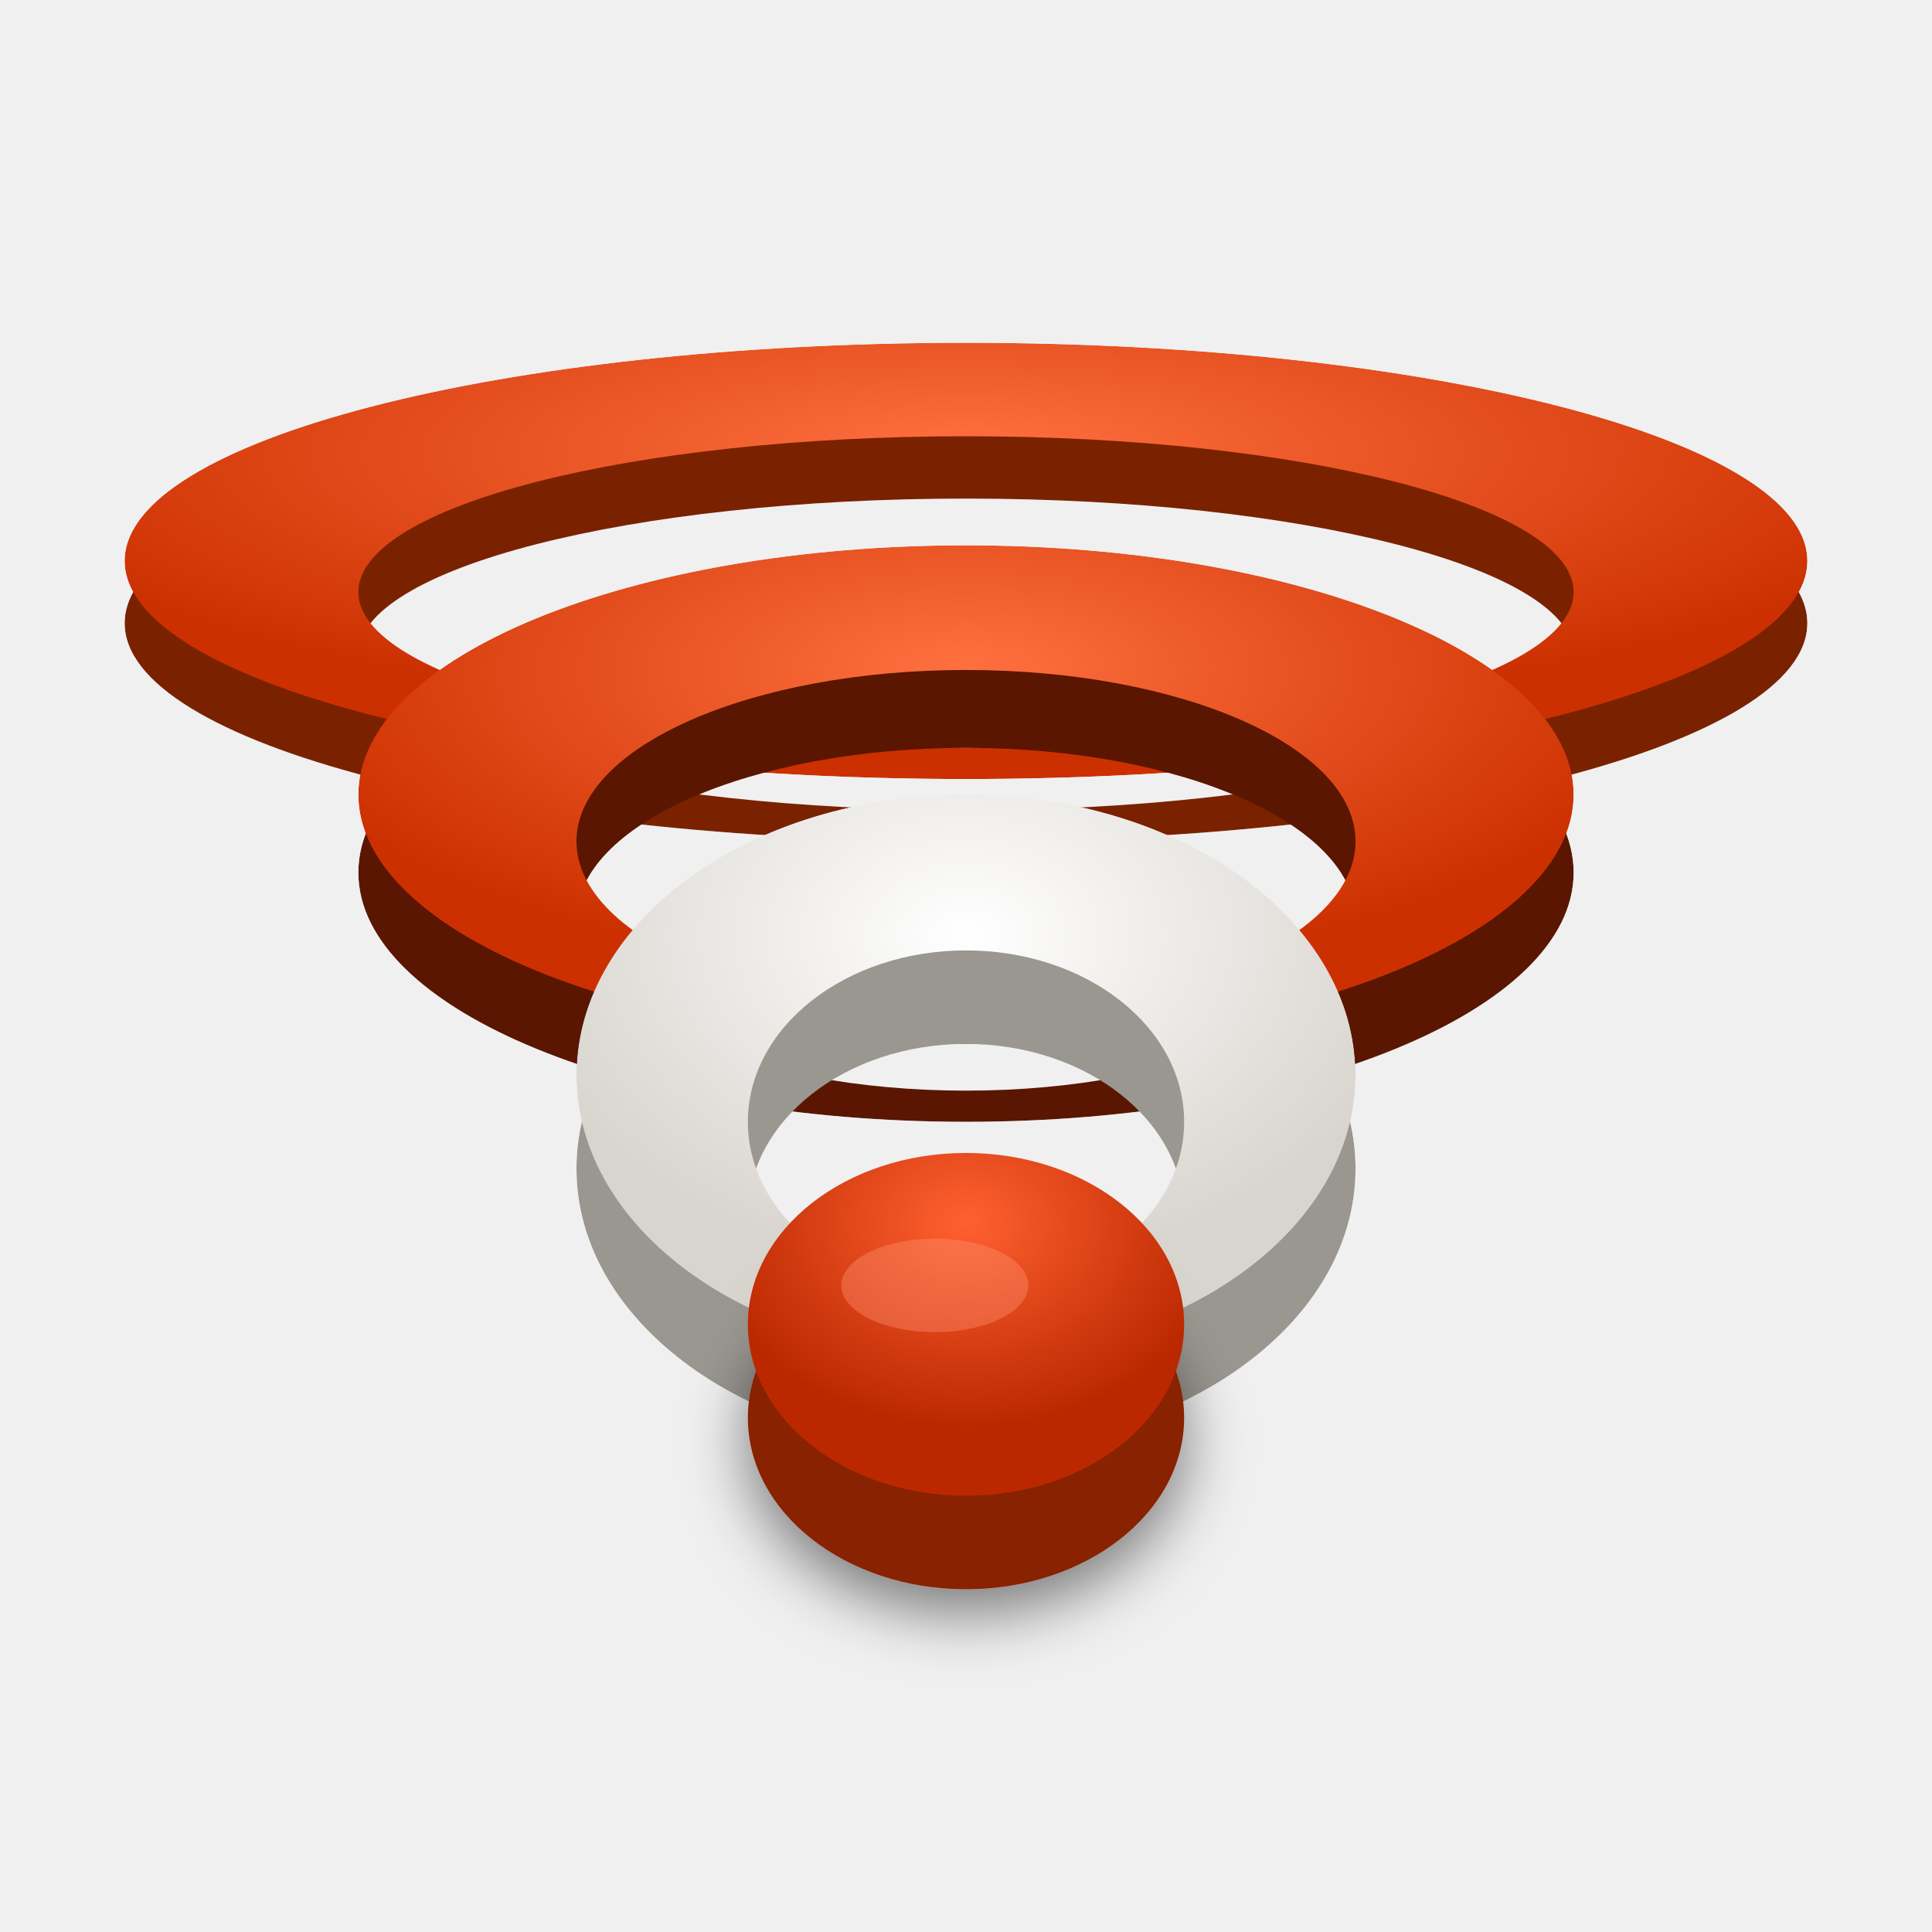
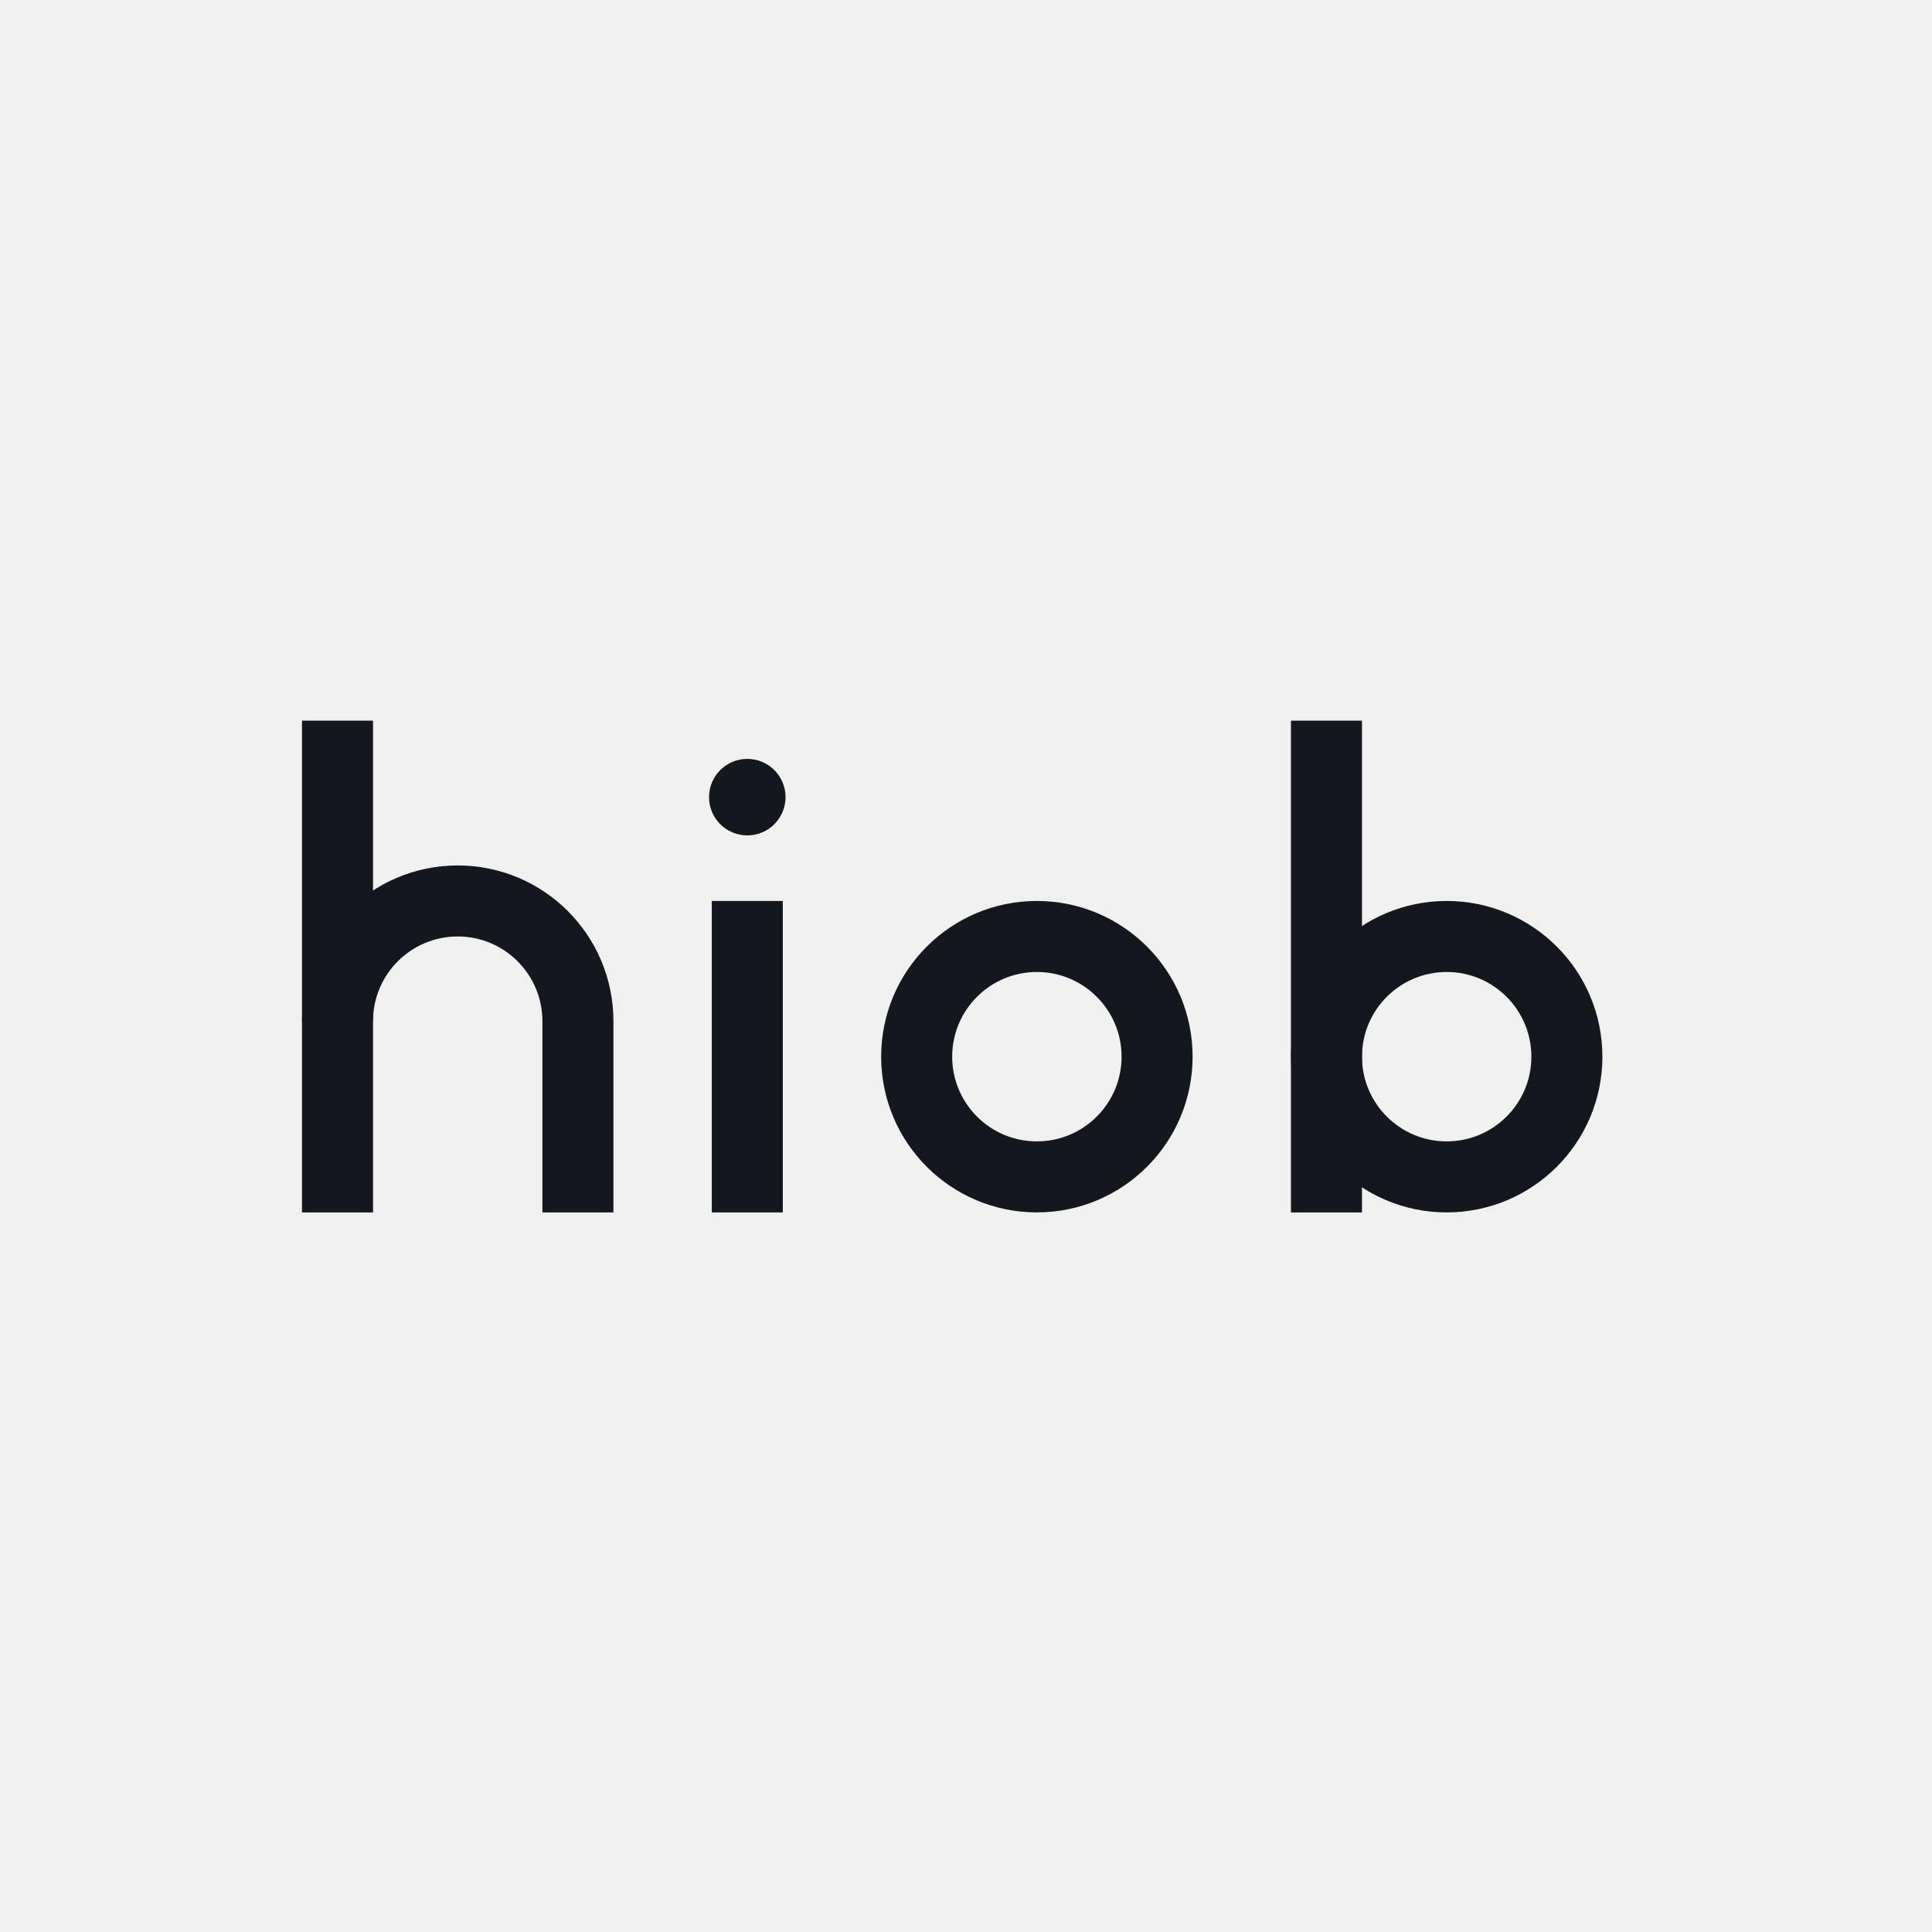
- <svg xmlns="http://www.w3.org/2000/svg" width="32" height="32" viewBox="76 154 248 192">
-   <defs>
-     <filter id="shadow-outer" x="-30%" y="-30%" width="160%" height="160%">
-       <feDropShadow dx="0" dy="8" stdDeviation="10" flood-color="#000000" flood-opacity="0.7" />
-     </filter>
-     <filter id="shadow-mid" x="-30%" y="-30%" width="160%" height="160%">
-       <feDropShadow dx="0" dy="6" stdDeviation="8" flood-color="#000000" flood-opacity="0.6" />
-     </filter>
-     <filter id="shadow-inner" x="-30%" y="-30%" width="160%" height="160%">
-       <feDropShadow dx="0" dy="4" stdDeviation="5" flood-color="#000000" flood-opacity="0.5" />
-     </filter>
-     <filter id="shadow-core" x="-50%" y="-50%" width="200%" height="200%">
-       <feDropShadow dx="0" dy="3" stdDeviation="4" flood-color="#000000" flood-opacity="0.5" />
-     </filter>
-     <radialGradient id="grad-outer" cx="50%" cy="25%" r="60%">
-       <stop offset="0%" stop-color="#FF7040" />
-       <stop offset="100%" stop-color="#CC3000" />
-     </radialGradient>
-     <radialGradient id="grad-cream" cx="50%" cy="25%" r="60%">
-       <stop offset="0%" stop-color="#FFFFFF" />
-       <stop offset="100%" stop-color="#D8D4CE" />
-     </radialGradient>
-     <radialGradient id="grad-core" cx="50%" cy="20%" r="60%">
-       <stop offset="0%" stop-color="#FF6030" />
-       <stop offset="100%" stop-color="#BB2800" />
-     </radialGradient>
-     <mask id="mTAM-top">
-       <ellipse cx="200" cy="198" rx="108" ry="28" fill="white" />
-       <ellipse cx="200" cy="202" rx="78" ry="20" fill="black" />
-     </mask>
-     <mask id="mTAM-side">
-       <ellipse cx="200" cy="206" rx="108" ry="28" fill="white" />
-       <ellipse cx="200" cy="210" rx="78" ry="20" fill="black" />
-     </mask>
-     <mask id="mSAM-top">
-       <ellipse cx="200" cy="228" rx="78" ry="32" fill="white" />
-       <ellipse cx="200" cy="234" rx="50" ry="22" fill="black" />
-     </mask>
-     <mask id="mSAM-side">
-       <ellipse cx="200" cy="238" rx="78" ry="32" fill="white" />
-       <ellipse cx="200" cy="244" rx="50" ry="22" fill="black" />
-     </mask>
-     <mask id="mSOM-top">
-       <ellipse cx="200" cy="264" rx="50" ry="36" fill="white" />
-       <ellipse cx="200" cy="270" rx="28" ry="22" fill="black" />
-     </mask>
-     <mask id="mSOM-side">
-       <ellipse cx="200" cy="276" rx="50" ry="36" fill="white" />
-       <ellipse cx="200" cy="282" rx="28" ry="22" fill="black" />
-     </mask>
-   </defs>
-   <ellipse cx="200" cy="206" rx="108" ry="28" fill="#7A2000" filter="url(#shadow-outer)" mask="url(#mTAM-side)" />
-   <ellipse cx="200" cy="198" rx="108" ry="28" fill="url(#grad-outer)" mask="url(#mTAM-top)" />
-   <ellipse cx="200" cy="238" rx="78" ry="32" fill="#5A1800" filter="url(#shadow-mid)" mask="url(#mSAM-side)" />
-   <ellipse cx="200" cy="228" rx="78" ry="32" fill="url(#grad-outer)" mask="url(#mSAM-top)" />
-   <ellipse cx="200" cy="276" rx="50" ry="36" fill="#9A9690" filter="url(#shadow-inner)" mask="url(#mSOM-side)" />
-   <ellipse cx="200" cy="264" rx="50" ry="36" fill="url(#grad-cream)" mask="url(#mSOM-top)" />
-   <ellipse cx="200" cy="308" rx="28" ry="22" fill="#882000" filter="url(#shadow-core)" />
-   <ellipse cx="200" cy="296" rx="28" ry="22" fill="url(#grad-core)" />
-   <ellipse cx="196" cy="291" rx="12" ry="6" fill="#FF9070" opacity="0.4" />
+ <svg xmlns="http://www.w3.org/2000/svg" viewBox="0 0 512 512" role="img" aria-label="hiob">
+   <style>
+     #g { stroke: #15171F; }
+     #d { fill: #15171F; }
+     @media (prefers-color-scheme: dark) {
+       #g { stroke: #F7F8FA; }
+       #d { fill: #F7F8FA; }
+     }
+   </style>
+   <g transform="translate(46,176.5) scale(1.448)">
+     <g id="g" fill="none" stroke-width="13" stroke-linecap="butt" stroke-linejoin="round">
+       <path d="M30 10V100" />
+       <path d="M30 65a22 22 0 0 1 44 0V100" />
+       <path d="M105 43V100" />
+       <circle cx="158" cy="71.5" r="22" />
+       <path d="M211 10V100" />
+       <circle cx="233" cy="71.5" r="22" />
+     </g>
+     <circle id="d" cx="105" cy="24" r="7" />
+   </g>
</svg>
